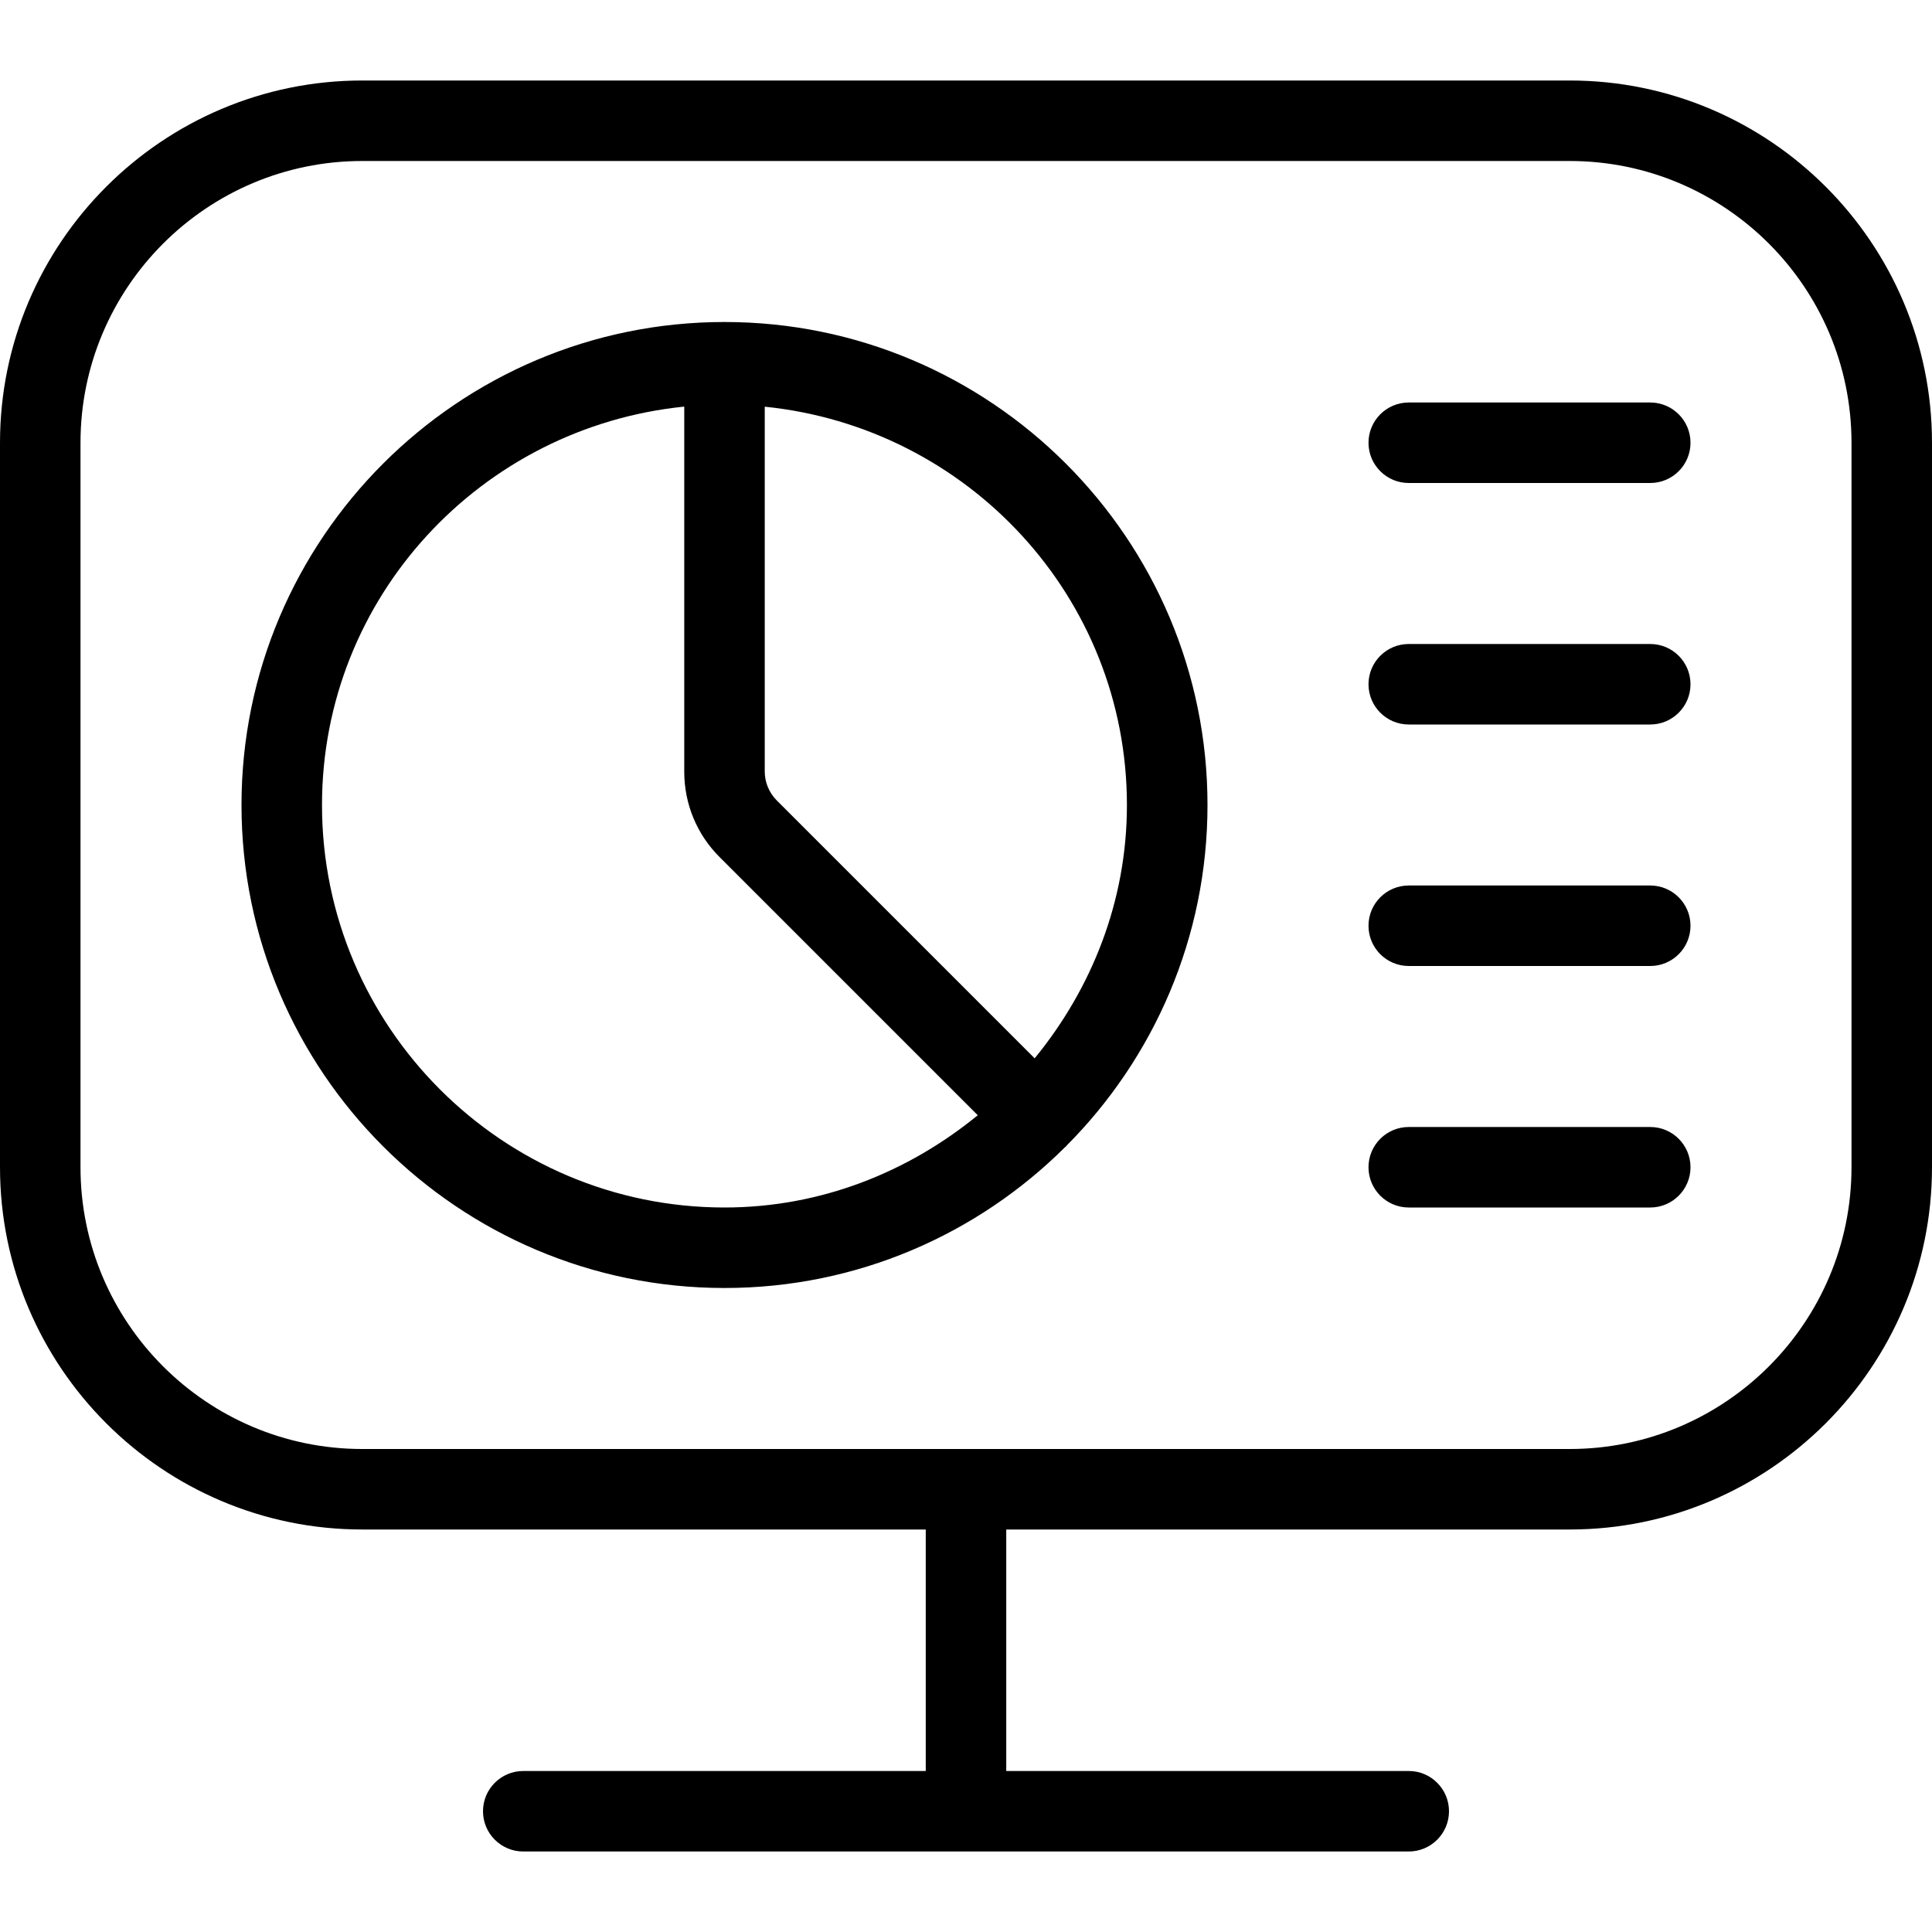
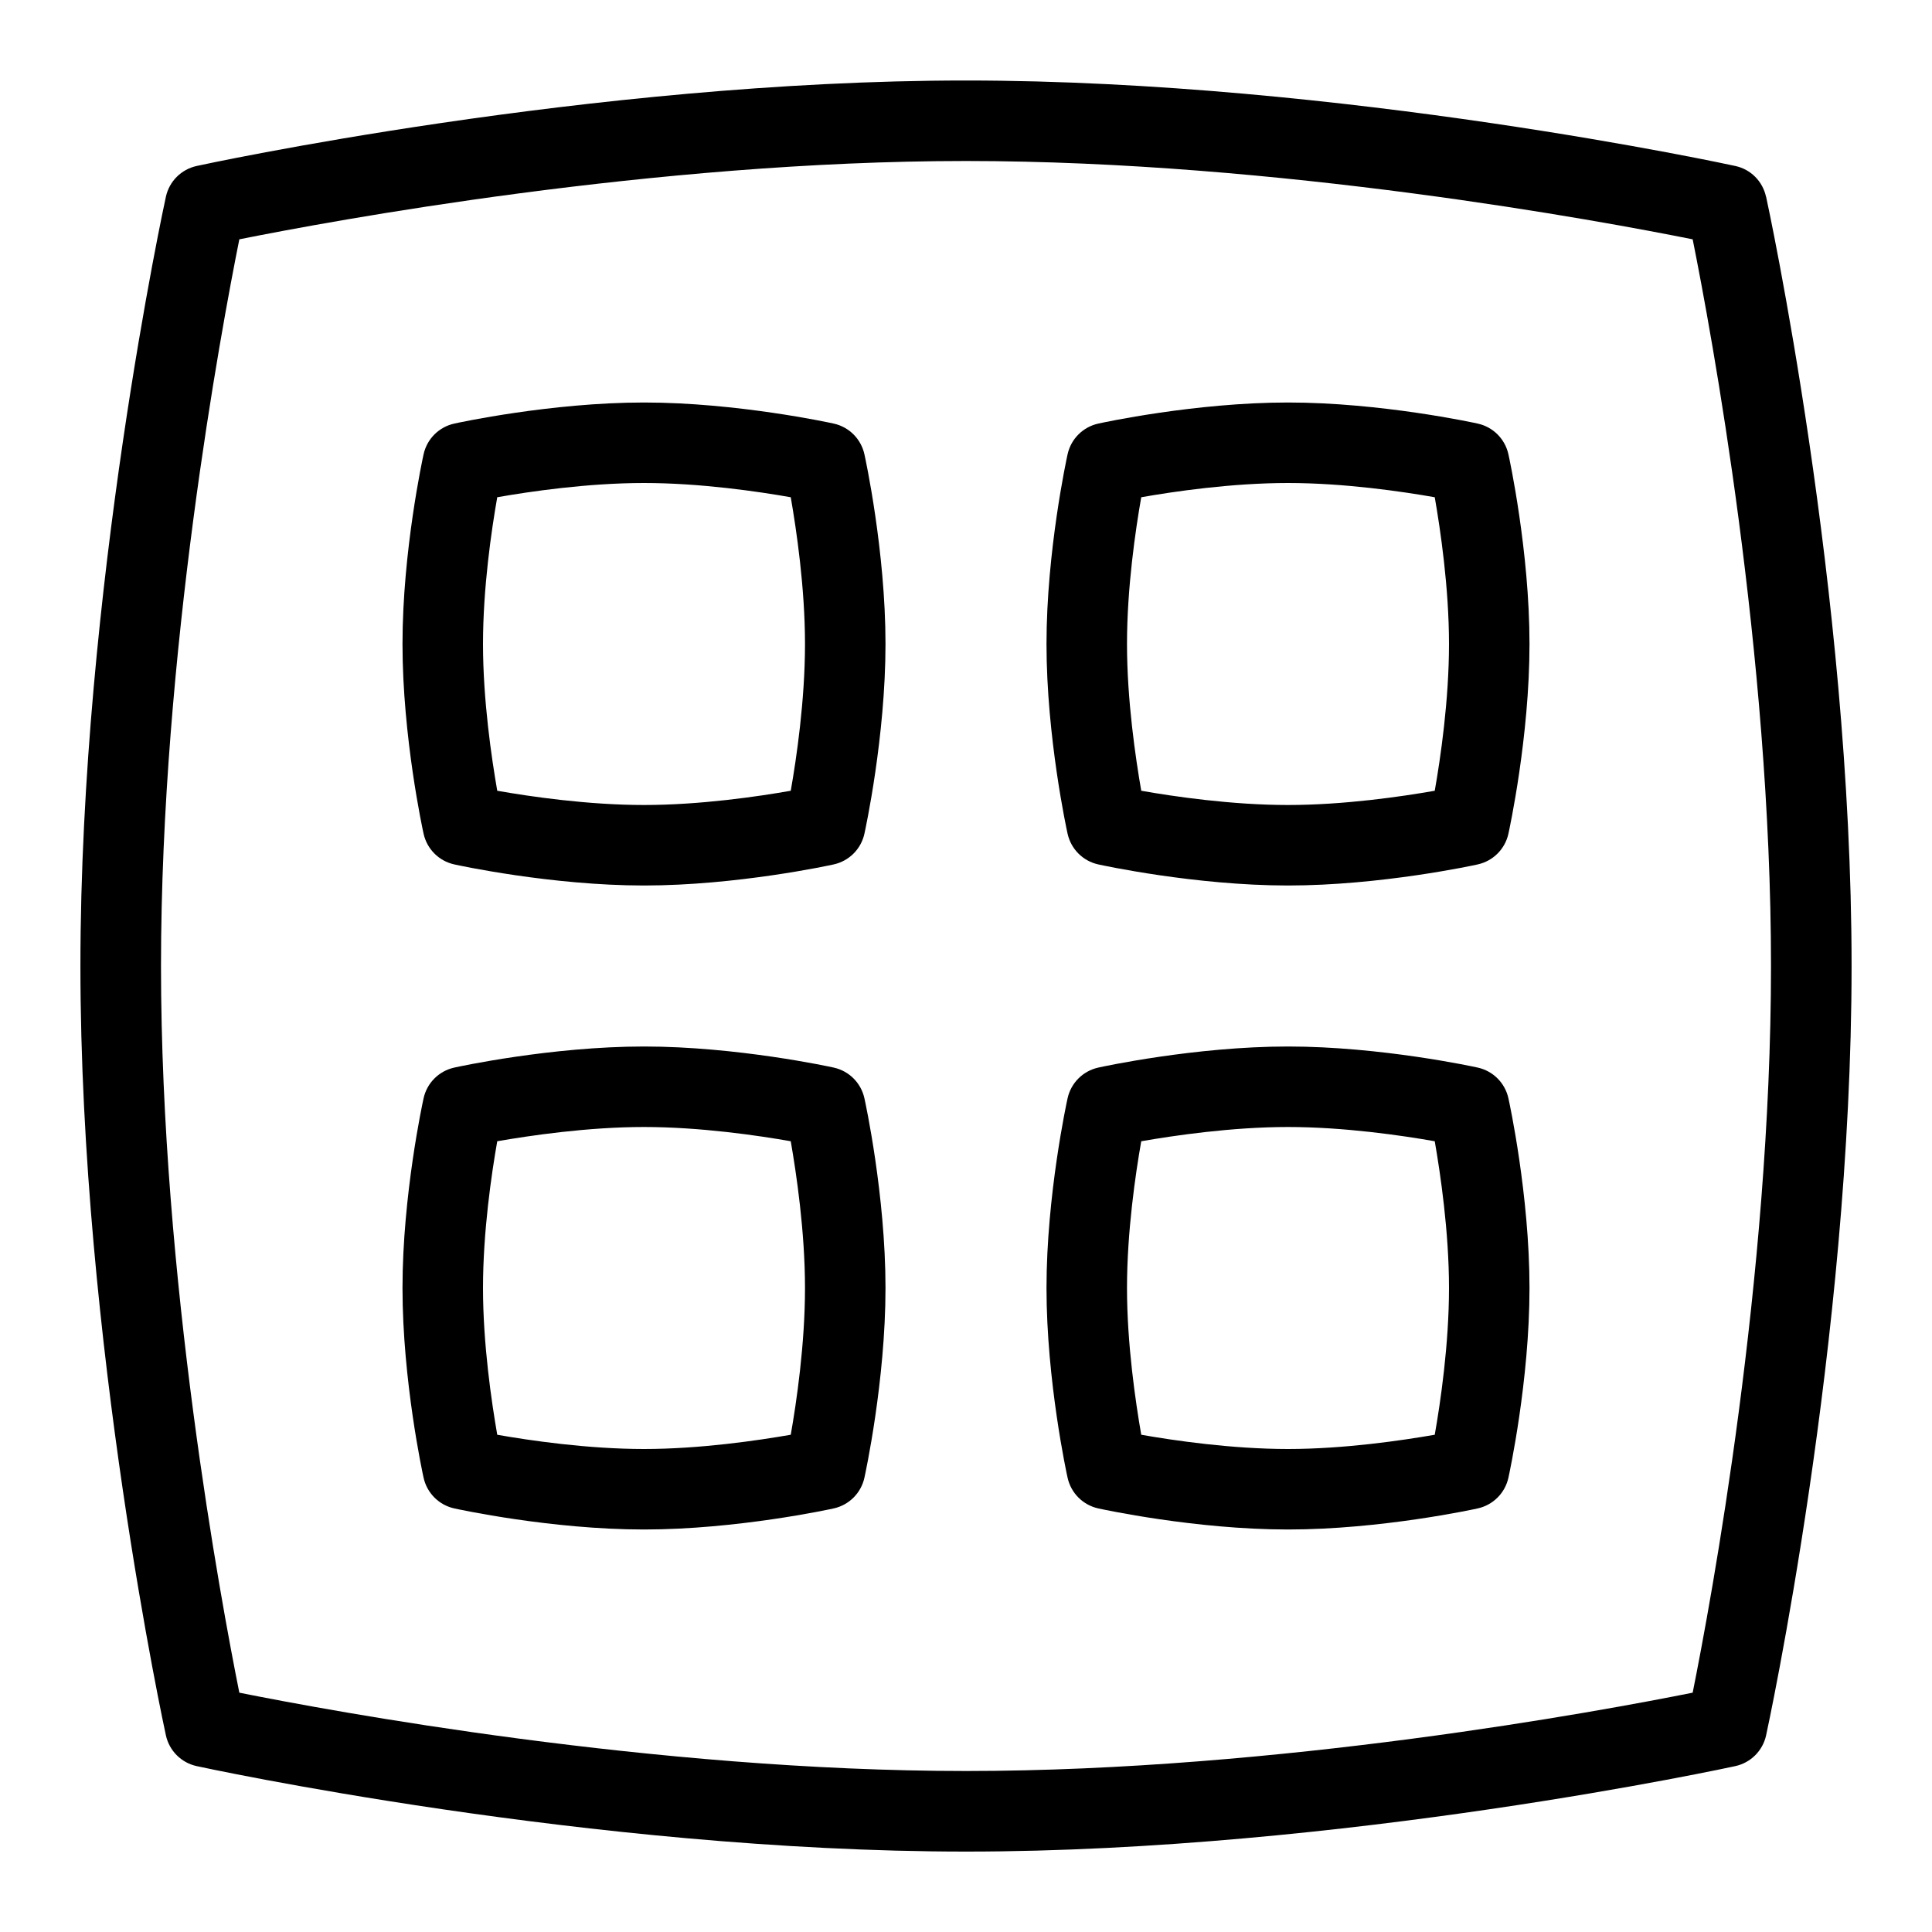
- <svg xmlns="http://www.w3.org/2000/svg" id="Layer_1" data-name="Layer 1" viewBox="0 0 24 24">
-   <path d="M21,5.5c0,.276-.224,.5-.5,.5h-3c-.276,0-.5-.224-.5-.5s.224-.5,.5-.5h3c.276,0,.5,.224,.5,.5Zm-.5,2.5h-3c-.276,0-.5,.224-.5,.5s.224,.5,.5,.5h3c.276,0,.5-.224,.5-.5s-.224-.5-.5-.5Zm0,3h-3c-.276,0-.5,.224-.5,.5s.224,.5,.5,.5h3c.276,0,.5-.224,.5-.5s-.224-.5-.5-.5Zm0,3h-3c-.276,0-.5,.224-.5,.5s.224,.5,.5,.5h3c.276,0,.5-.224,.5-.5s-.224-.5-.5-.5Zm-5.5-4c0,1.649-.669,3.145-1.75,4.231-.003,.003-.004,.008-.008,.011s-.008,.004-.011,.008c-1.086,1.081-2.581,1.75-4.231,1.75-3.309,0-6-2.691-6-6s2.691-6,6-6,6,2.691,6,6Zm-5.5-4.949v4.535c0,.131,.054,.26,.146,.354l3.207,3.207c.705-.862,1.146-1.948,1.146-3.146,0-2.586-1.98-4.694-4.5-4.949Zm-.5,9.949c1.198,0,2.284-.441,3.146-1.146l-3.207-3.207c-.283-.283-.439-.66-.439-1.061V5.051c-2.52,.255-4.5,2.364-4.5,4.949,0,2.757,2.243,5,5,5ZM24,5.5V14.5c0,2.481-2.019,4.5-4.5,4.5h-7v3h5c.276,0,.5,.224,.5,.5s-.224,.5-.5,.5H6.5c-.276,0-.5-.224-.5-.5s.224-.5,.5-.5h5v-3H4.5c-2.481,0-4.5-2.019-4.5-4.5V5.5C0,3.019,2.019,1,4.5,1h15c2.481,0,4.5,2.019,4.5,4.5Zm-1,0c0-1.93-1.57-3.5-3.5-3.5H4.5c-1.93,0-3.5,1.57-3.5,3.5V14.5c0,1.93,1.57,3.5,3.5,3.5h15c1.93,0,3.5-1.57,3.5-3.5V5.5Z" />
+ <svg xmlns="http://www.w3.org/2000/svg" id="Layer_1" viewBox="0 0 24 24" data-name="Layer 1">
+   <path d="m10.357 13.262c-.049-.011-1.205-.262-2.357-.262s-2.309.251-2.357.262c-.19.042-.339.19-.381.381-.011.049-.262 1.205-.262 2.357s.251 2.309.262 2.357c.042.19.19.339.381.381.049.011 1.205.262 2.357.262s2.309-.251 2.357-.262c.19-.042.339-.19.381-.381.011-.049.262-1.205.262-2.357s-.251-2.309-.262-2.357c-.042-.19-.19-.339-.381-.381zm-.534 4.561c-.402.07-1.124.177-1.823.177s-1.421-.106-1.823-.177c-.07-.402-.177-1.124-.177-1.823s.106-1.421.177-1.823c.402-.07 1.124-.177 1.823-.177s1.421.106 1.823.177c.07.402.177 1.124.177 1.823s-.106 1.421-.177 1.823zm.534-12.561c-.049-.011-1.205-.262-2.357-.262s-2.309.251-2.357.262c-.19.042-.339.19-.381.381-.011.049-.262 1.205-.262 2.357s.251 2.309.262 2.357c.042.19.19.339.381.381.049.011 1.205.262 2.357.262s2.309-.251 2.357-.262c.19-.042.339-.19.381-.381.011-.049.262-1.205.262-2.357s-.251-2.309-.262-2.357c-.042-.19-.19-.339-.381-.381zm-.534 4.561c-.402.071-1.124.177-1.823.177s-1.421-.106-1.823-.177c-.07-.402-.177-1.124-.177-1.823s.106-1.421.177-1.823c.402-.071 1.124-.177 1.823-.177s1.421.106 1.823.177c.07.402.177 1.124.177 1.823s-.106 1.421-.177 1.823zm12.115-7.38c-.042-.191-.19-.34-.381-.381-.049-.011-4.891-1.062-9.558-1.062s-9.508 1.051-9.557 1.062c-.19.042-.339.19-.381.381-.011.048-1.062 4.891-1.062 9.557s1.051 9.509 1.062 9.558c.042.19.19.339.381.381.049.011 4.891 1.062 9.558 1.062s9.509-1.051 9.558-1.062c.19-.042.339-.19.381-.381.011-.049 1.062-4.891 1.062-9.558s-1.051-9.509-1.062-9.557zm-.911 18.584c-1.137.228-5.148.973-9.027.973s-7.891-.745-9.027-.973c-.228-1.137-.973-5.148-.973-9.027s.745-7.891.973-9.027c1.137-.228 5.148-.973 9.027-.973s7.891.745 9.027.973c.228 1.136.973 5.148.973 9.027s-.745 7.891-.973 9.027zm-2.67-15.765c-.049-.011-1.205-.262-2.357-.262s-2.309.251-2.357.262c-.19.042-.339.19-.381.381-.011.049-.262 1.205-.262 2.357s.251 2.309.262 2.357c.042.19.19.339.381.381.049.011 1.205.262 2.357.262s2.309-.251 2.357-.262c.19-.042.339-.19.381-.381.011-.049.262-1.205.262-2.357s-.251-2.309-.262-2.357c-.042-.19-.19-.339-.381-.381zm-.534 4.561c-.402.071-1.124.177-1.823.177s-1.421-.106-1.823-.177c-.07-.402-.177-1.124-.177-1.823s.106-1.421.177-1.823c.402-.071 1.124-.177 1.823-.177s1.421.106 1.823.177c.07.402.177 1.124.177 1.823s-.106 1.421-.177 1.823zm.534 3.439c-.049-.011-1.205-.262-2.357-.262s-2.309.251-2.357.262c-.19.042-.339.19-.381.381-.011.049-.262 1.205-.262 2.357s.251 2.309.262 2.357c.042.19.19.339.381.381.049.011 1.205.262 2.357.262s2.309-.251 2.357-.262c.19-.042.339-.19.381-.381.011-.049.262-1.205.262-2.357s-.251-2.309-.262-2.357c-.042-.19-.19-.339-.381-.381zm-.534 4.561c-.402.07-1.124.177-1.823.177s-1.421-.106-1.823-.177c-.07-.402-.177-1.124-.177-1.823s.106-1.421.177-1.823c.402-.07 1.124-.177 1.823-.177s1.421.106 1.823.177c.07.402.177 1.124.177 1.823s-.106 1.421-.177 1.823z" />
</svg>
